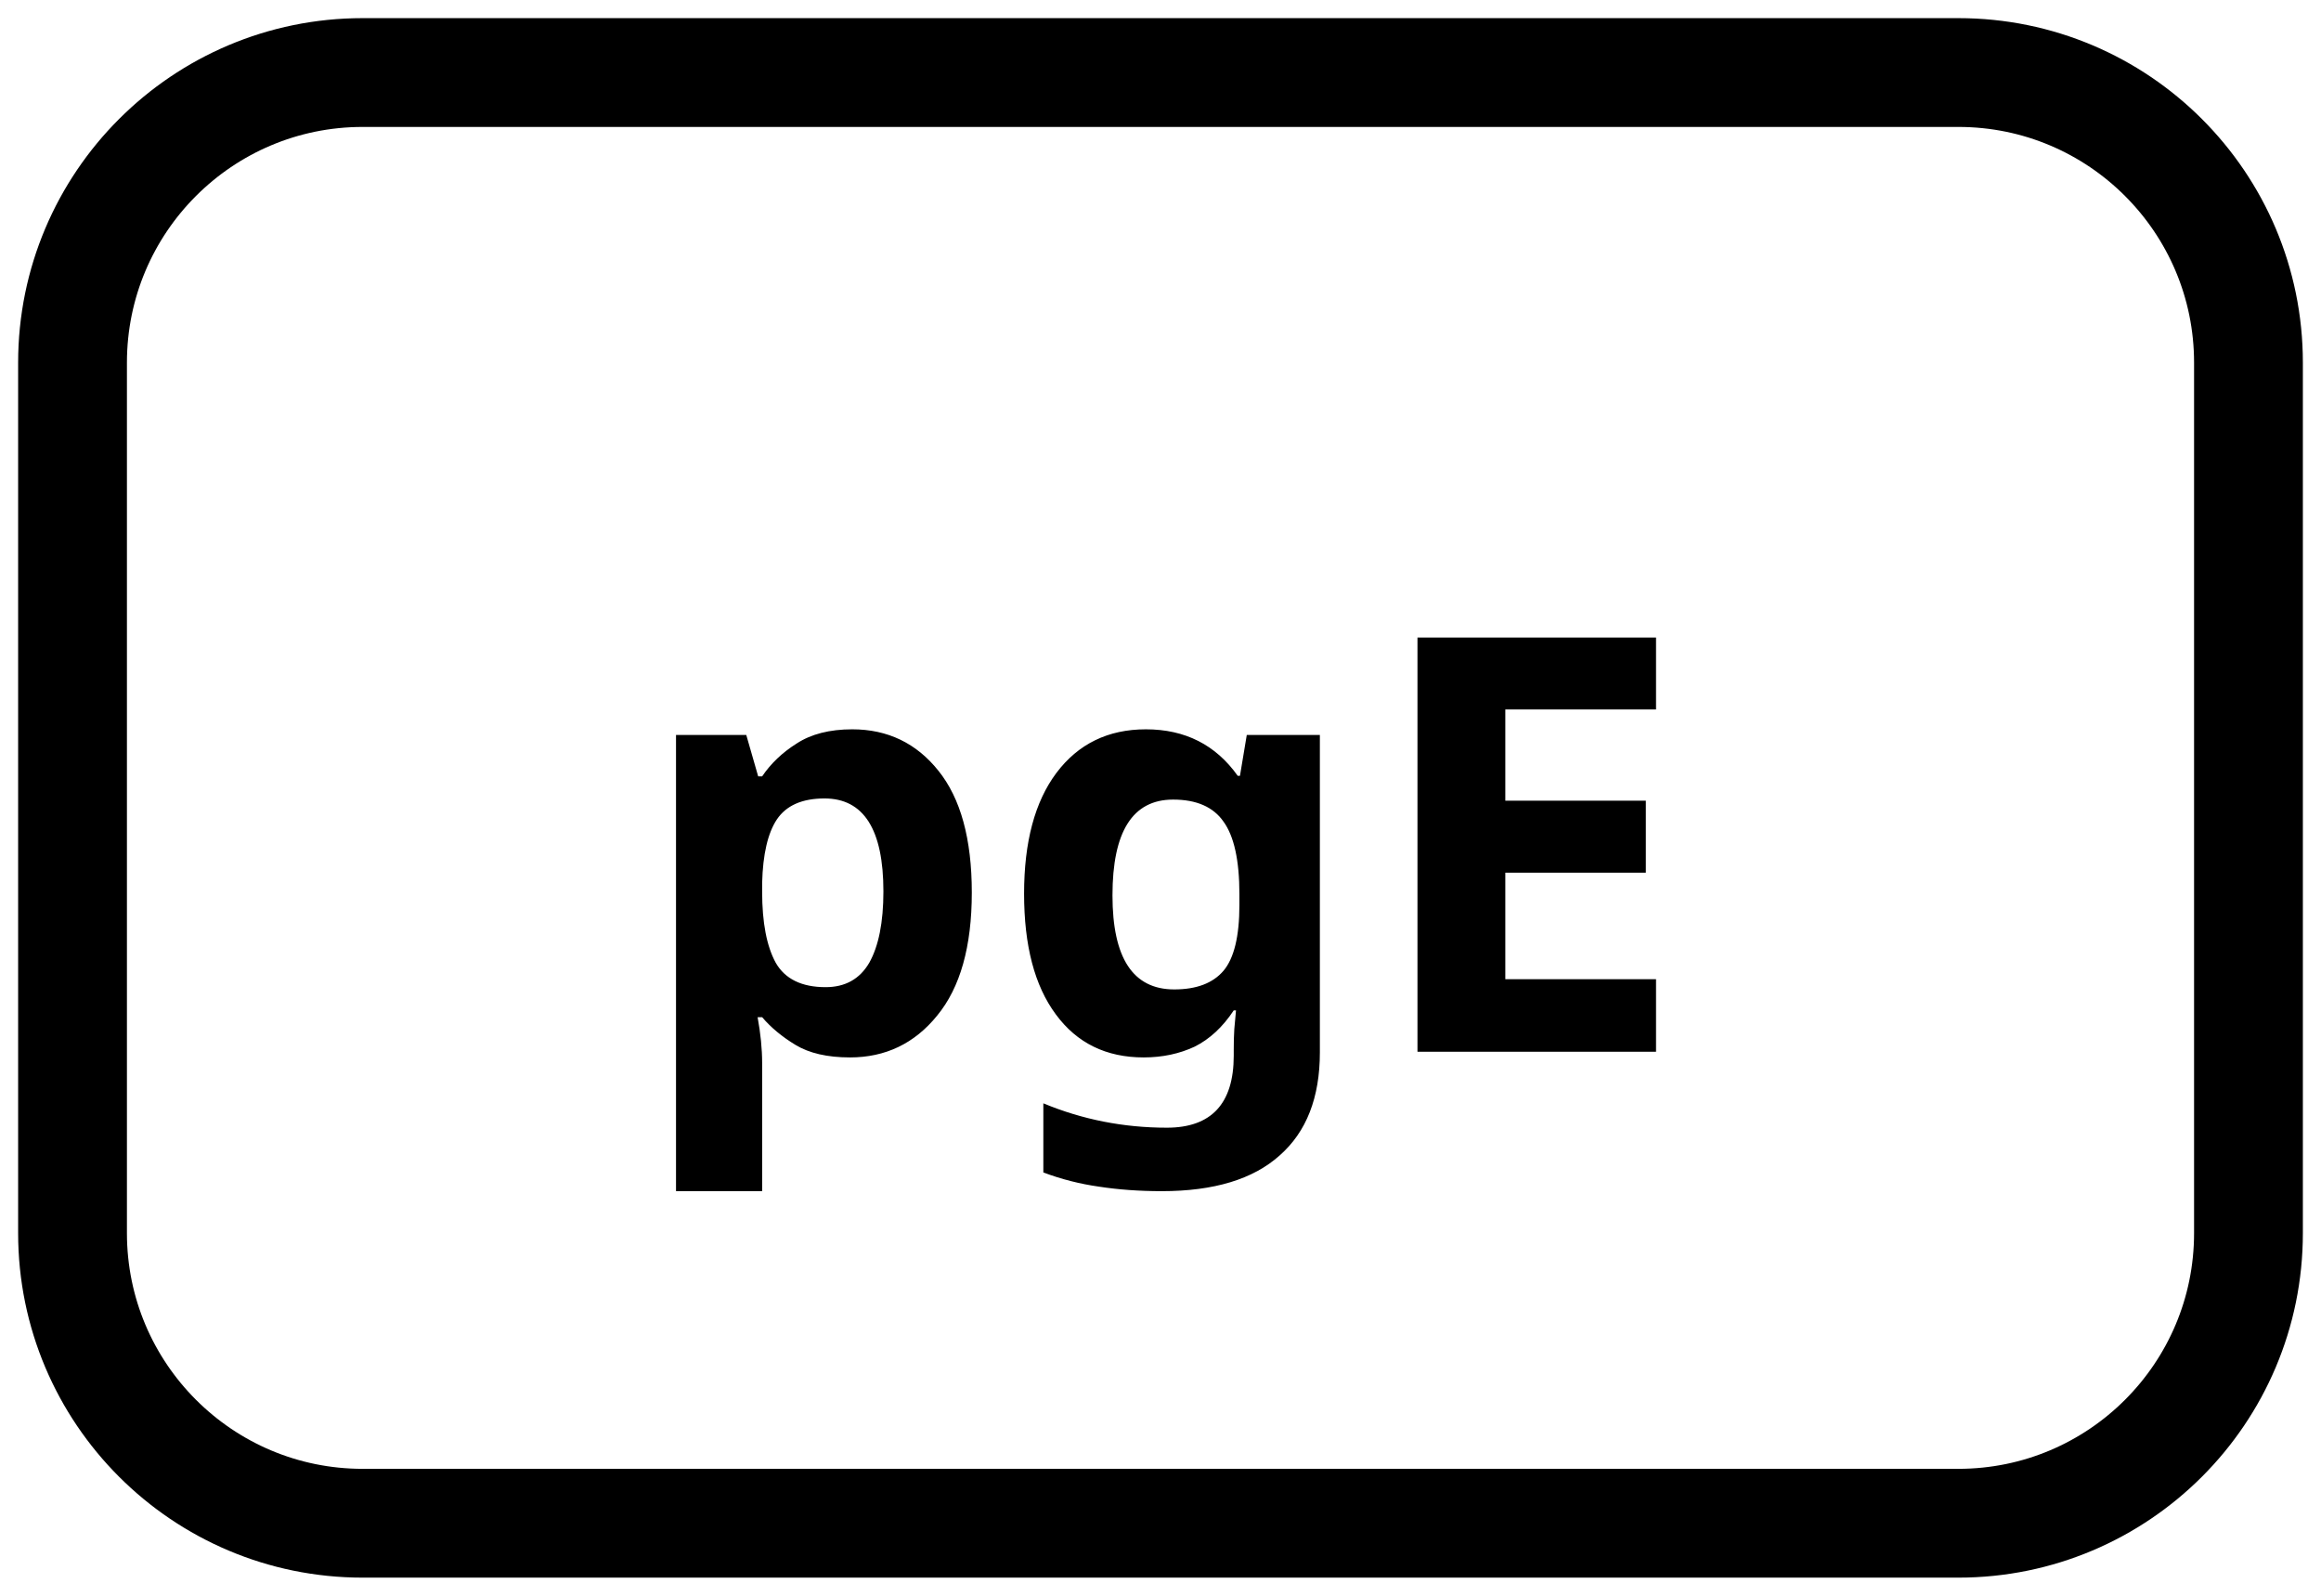
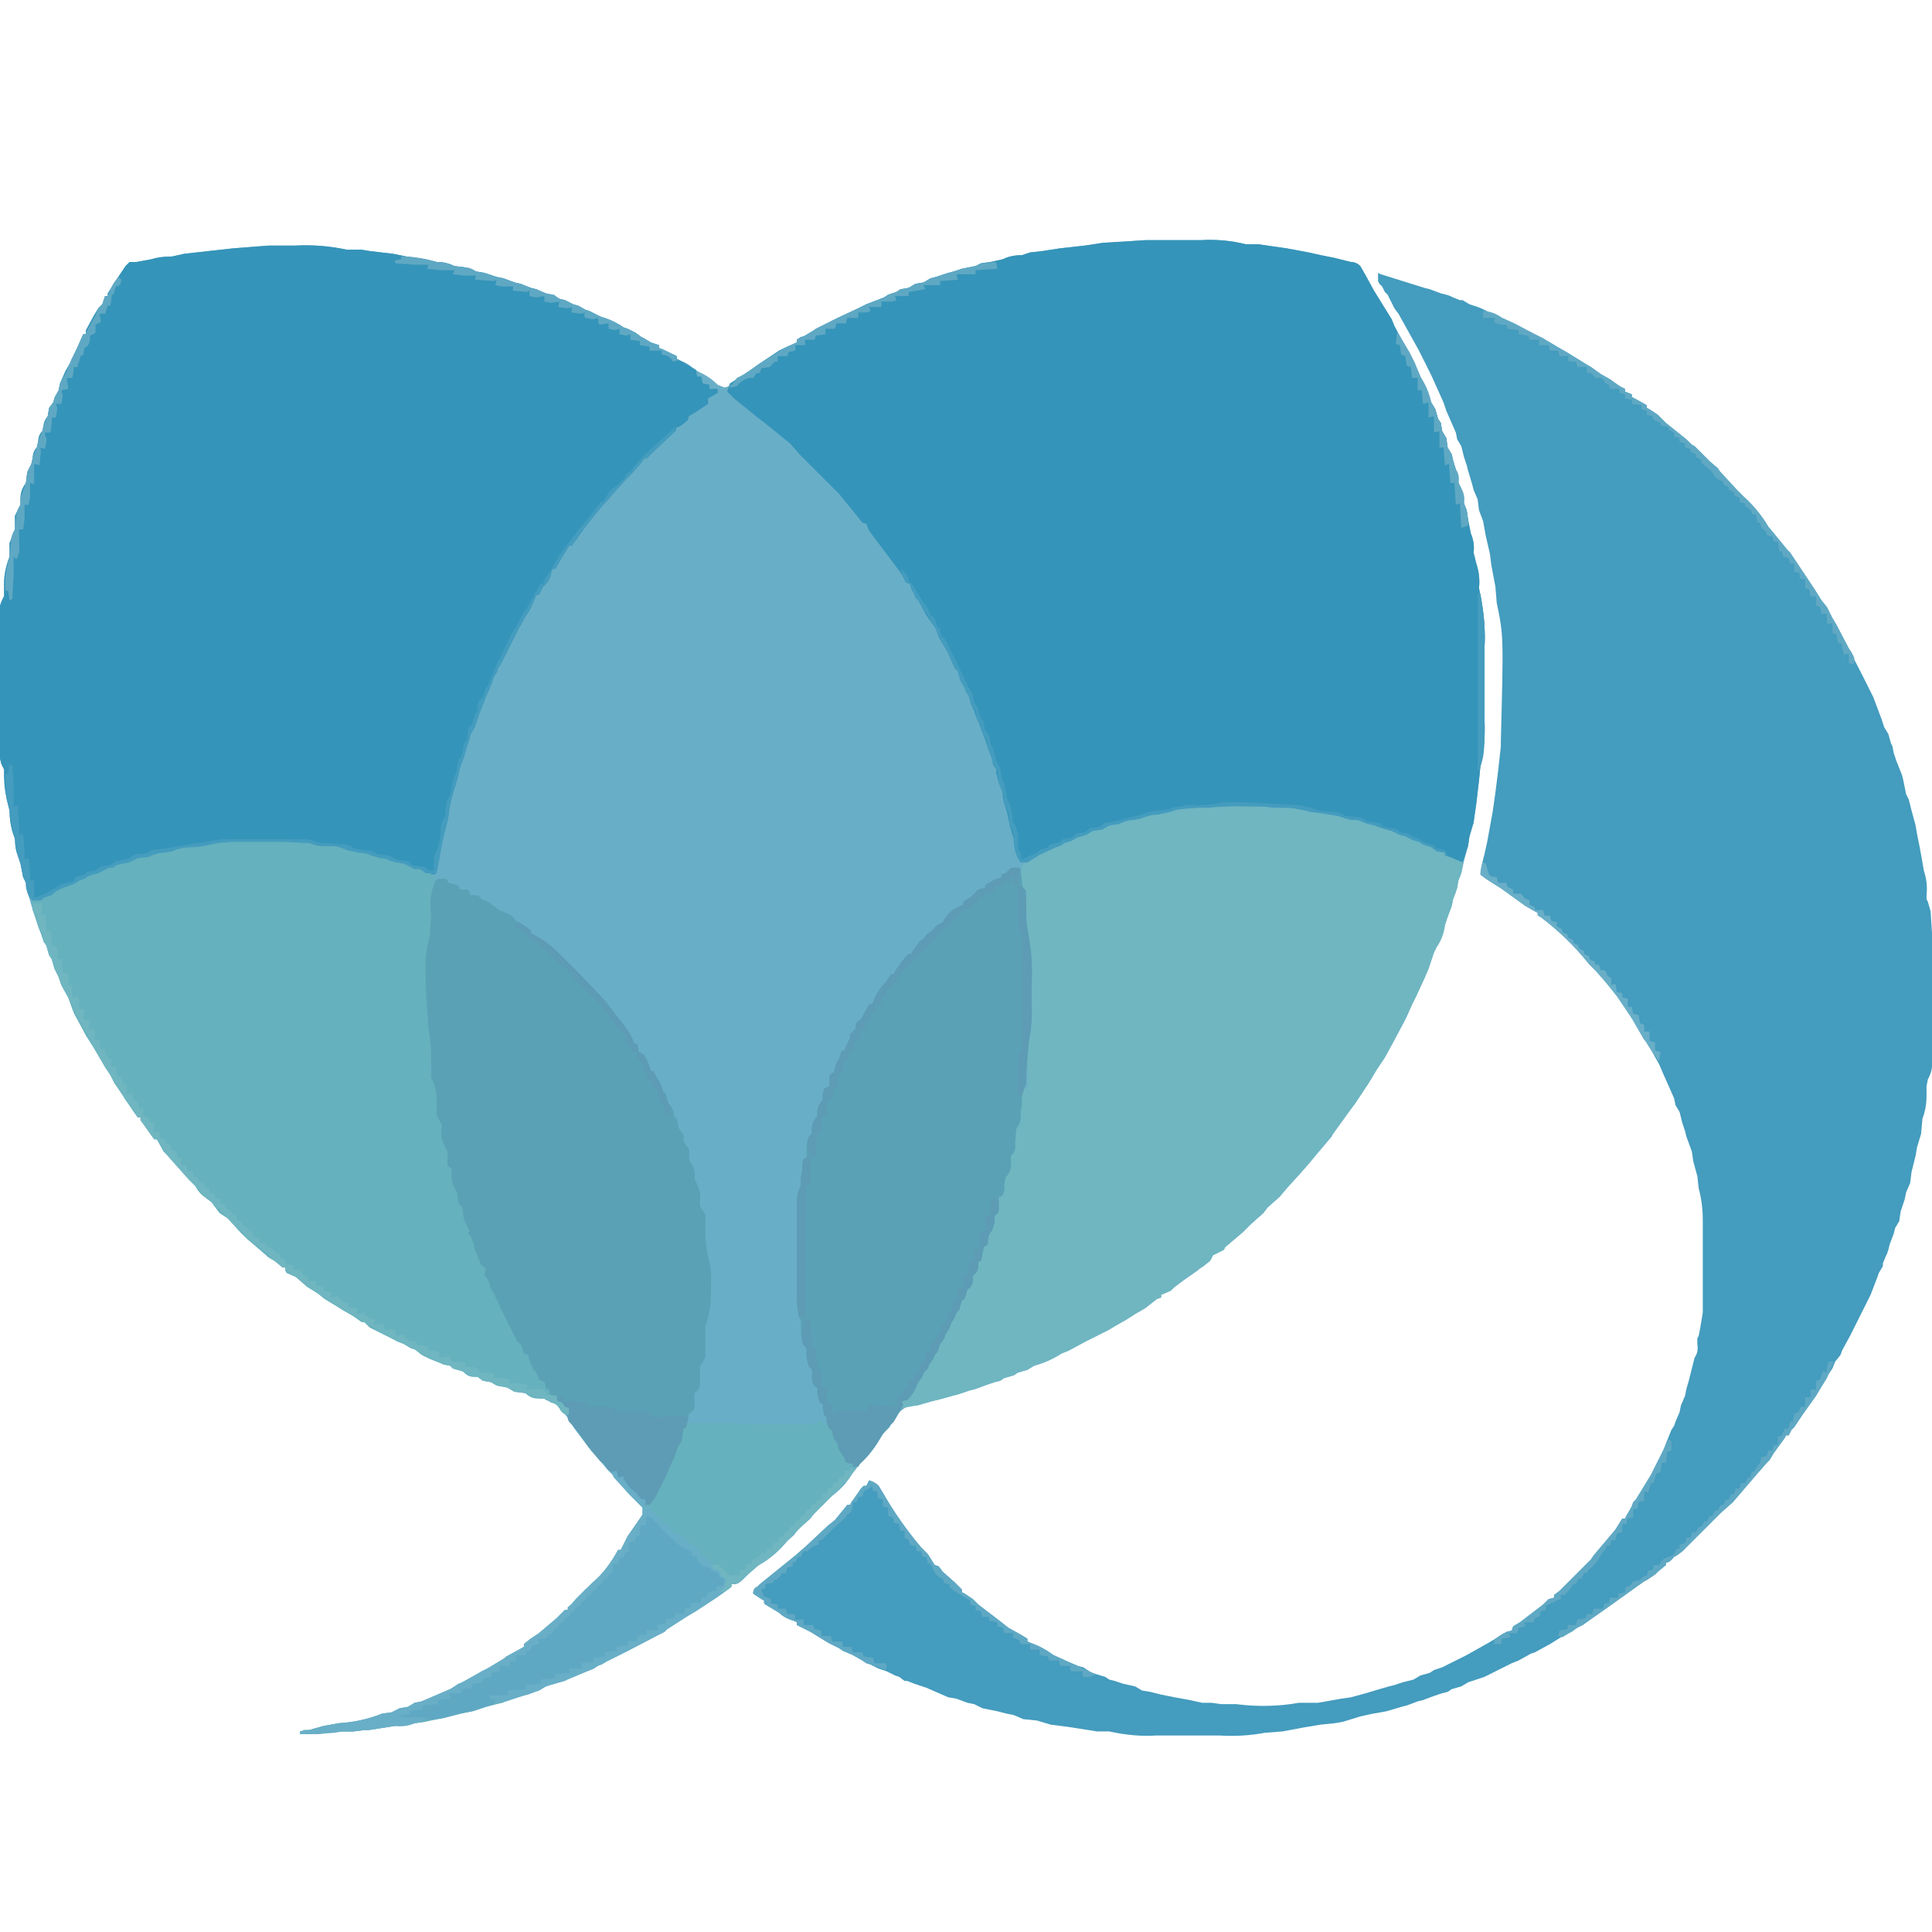
- <svg xmlns="http://www.w3.org/2000/svg" viewBox="0 0 64 44">
-   <rect x="2" y="2" width="60" height="40" rx="8" fill="none" stroke="currentColor" stroke-width="3" />
-   <text x="32" y="29" font-family="sans-serif" font-size="16" font-weight="bold" text-anchor="middle" fill="currentColor">pgE</text>
+ <svg xmlns="http://www.w3.org/2000/svg" width="128" height="128" viewBox="0 0 1416 1416">
+   <path fill="#69aec7" d="M840 176h40q17-1 33 3h9l21 3 16 3 9 2 10 2 8 2 4 1q4 0 7 3l4 7 6 11 13 21 2 5 15 28 4 9 8 19 3 5 2 7 2 3 1 6 3 5 1 7 3 5 1 5 2 6 2 10 2 4 2 11 2 5 1 7 2 10q3 7 2 14l2 8q3 9 2 18l2 11q3 17 2 33v52q1 18-3 35l-1 10-2 17-2 14-3 10-1 7-3 11-2 9-2 5-1 6-3 8-1 5-3 8-2 6q-1 8-6 16l-2 4-4 12-3 7-6 13-3 6-4 9-2 4-8 15-6 11-6 9-6 10-10 15-3 4-13 18-1 2-16 19-7 8-10 11-5 6-9 8-3 4-9 8-6 6-13 11-1 2-8 4-2 4-5 4-3 2-1 1-10 7-8 6-2 2-7 3v2l-3 1-9 7-7 4-3 2-3 1-14 9-8 4-8 4-13 7-5 2q-9 6-20 9l-5 3-7 2-3 2-7 2-3 2-4 1-6 2-8 3-4 1-9 3-4 1-7 2-8 2-7 2-3 1h-6q-8 3-13 12l-2 4-5 5-5 8-10 12-6 7q-7 12-17 19l-5 5-7 7-3 4-9 8-3 4-9 8-7 7q-5 5-12 8l-6 6c-7 7-7 7-12 7v2l-4 3-7 5-15 10-7 4-14 9-3 2-26 14-4 2-10 5-5 3-3 1-3 2-19 8-2 1-14 4-5 3-8 3-4 1-9 3-6 2-5 1-7 2-9 3-5 1-8 2-8 2-15 3-7 1q-7 3-15 2l-6 1-13 2h-3l-8 1h-8l-6 1-13 1h-12v-2h3l3-1 4-1 7-2 11-2q17-1 32-7l7-1 6-3 6-1 5-3 5-1 21-9 6-4q9-3 17-9l4-2q8-3 14-9l13-7v-2l5-4 3-2 3-2 13-11 6-6h2v-2l6-5 7-8 5-5q12-10 19-24h2l1-2 4-8 9-13 2-3v-5l-5-5-3-3-3-3-10-11-1-2-3-3-6-7-7-8-12-16-4-7-7-8-2-3-4-1-5-3h-4l-10-4-8-1-5-3-5-1q-3 0-7-3l-6-1-4-3h-4l-7-4-7-2-2-2-5-1-10-5-6-3-5-3-3-1-5-3-5-2-14-8-6-3-4-3-2-1-7-4-7-4-8-5-5-3-5-4-8-5-8-7-7-4-1-1v-2l-2-1-6-4-2-2-2-2-3-1-12-11-5-4-10-11-6-4-6-8-4-3-8-9-5-5-16-18-2-2-5-9h-2l-3-5-7-9v-2h-2l-3-5-6-8-4-7-4-5-3-6-4-6-7-12-7-12-8-14-1-2-4-11-5-9-2-6-3-6-2-7-2-3-2-7-2-3-2-6-2-5-2-7-2-5-2-7-2-6-1-4q1-4-2-7l-2-10-2-6q-2-5-2-12l-2-6q-2-7-2-15l-2-8-2-17v-5l-2-4q-2-7-2-15v-94q0-7 4-14v-9q0-10 4-20v-10l4-10v-10l4-8v-5q1-6 4-11l1-8 3-6 1-4q0-5 3-8l1-4q0-5 3-8l1-4q0-3 3-7l1-6 3-4 1-3 3-6 1-5 4-9 4-7 5-11 4-9h2v-3l6-11 3-5 3-3 2-6h2v-2l7-11 6-9 3-3h5l11-2q6-2 15-2l9-2 18-2 18-2 26-2h19q20-1 38 3h11l6 1 17 2 10 2 14 2 8 2q7 0 13 3l8 1 8 3 6 1 9 3 5 1 8 3 4 1 8 3 4 1 7 3 6 2 4 2 4 1 6 3 3 1 6 3 3 1 6 3 2 1 14 6 3 2 3 1 2 1 2 1 2 1 4 3 2 1 5 3 6 2v2l2 1 11 5v2l2 1q6 2 10 6l5 3q7 3 13 9l5 2q5-1 9-6l9-6 7-5 15-10 4-2 9-4v-2l3-2q6-1 11-6l4-2 12-6 15-7 6-3 13-5 3-2 6-2 3-2 6-1 5-3 6-1 5-3 4-1 9-3 4-1 6-2 10-2 4-2 7-1 9-2q6-3 14-3l6-2 9-1 13-2 18-2 13-2z" />
+   <path fill="#449cbe" d="m1010 200 2 1 32 10 4 1 8 3 4 1 3 1 2 1 5 2h2l5 3 3 1q7 2 13 6l10 4 22 11 6 3 10 6 7 4 13 8 5 3 7 5 7 4 7 5 4 2v2l5 2v2l2 1 9 5v2l2 1 6 4 2 2 2 2 2 2 15 12 2 2 2 2 2 1 5 5 6 6 5 5 3 3 12 13 5 5q11 10 18 22l5 6 9 11 2 2 10 15 8 12 5 8 4 5 4 8 3 5 19 37 6 12 2 4 6 16 1 3 1 3 3 5 2 7 1 2 1 5 2 6 4 10 1 4 2 10 2 4 2 8 3 11 1 6 2 10 2 11 1 6q3 9 2 18v3l1 2 2 7 1 16v92q1 8-3 15l-1 5v7q0 9-3 17l-1 11-3 10-1 6-3 12-1 8-3 7-1 5-3 9-1 7-3 5-1 4-3 8-1 4-1 3-1 2-2 5v2l-3 5-1 3-5 13-3 6-6 12-1 2-2 4-3 6-6 11-1 3-4 5-2 5-6 9-6 11-10 14-6 9-2 2-2 4h-2l-1 2-8 11-3 5-2 2-7 8-12 14-6 7-9 8-5 5-7 7-4 4-9 9-3 3-4 3-2 1q-4 5-6 4v2l-6 5-2 2-6 4-2 1-28 20-10 7-7 5-4 2-12 7-8 5-11 6-3 1-9 5-5 2-16 8-4 2-12 4-5 3-7 2-3 2-4 1-6 2-8 3-4 1-8 3-4 1-10 3-5 1-6 1-9 2-13 4-6 1-10 1-12 2-16 3-13 1q-16 3-33 2h-47q-16 1-34-3h-9l-19-3-15-2-10-3-10-1-7-3-5-1-8-2-10-2-6-3-5-1-8-3-6-1-16-7-9-3-5-2h-2l-4-3-3-1-6-3-6-2-6-3-3-1-3-2-7-4-7-3-3-2-8-4-13-8-8-4-2-1v-2l-2-1q-7-2-11-6l-10-6-1-1v-2l-2-1-6-4q0-4 3-5l2-2 26-21 8-7 16-15 5-4 9-11h2l1-2 5-7 2-3 2-2h2l2-4q4 1 7 4l3 5q12 21 28 40l2 2 3 3 5 8 3 1 3 4 9 8 5 5v2l2 1 6 4 2 2 2 2 17 13 5 4 9 5 5 3v2l2 1q9 3 17 9l11 5 7 3 4 1 6 4 10 3 3 2 4 1 6 2 9 2 5 3 6 1 8 2 10 2 11 2 9 2h7l7 1h11q24 3 46-1h14l17-3 7-1 11-3 10-3 7-2 4-1 6-2 8-2 5-3 7-2 3-2 6-2 6-3 12-6 16-9 5-3 3-2 2-1 3-2 4-1 1-3 5-3 17-13 2-2 2-2 4-1v-2l4-3 7-7 5-5 11-11 2-3 11-13 5-6 5-8h2l1-2 4-7 1-3 2-2 11-18 1-2 6-12 2-4 6-15 2-3 1-3 3-7 1-5 3-7 1-5 2-7 2-8 2-8q3-4 2-10v-4l1-2 1-5 2-12v-68q0-12-3-23l-1-9-3-11-1-7-4-11-1-4-2-6-2-8-3-5-1-5-8-18-3-7-9-16-2-2-8-14-3-5-9-13-8-10-7-8-5-5q-16-20-36-35l-2-1v-2l-2-1-7-4-18-13-8-5-3-2-4-3 1-7 2-8 2-9 2-11 2-11 2-14 2-16 2-18v-4c2-77 2-77-3-101l-1-12-3-16-1-8-3-13-2-11-3-8-1-8-3-7-1-4-3-10-1-4-2-6-2-8-3-5-1-5-7-16-2-6-9-20-2-4-1-2-3-6-1-2-2-4-15-27-3-4-5-10-2-2-2-4-2-2-1-2z" />
+   <path fill="#3594b9" d="M840 176h40q17-1 33 3h9l21 3 16 3 9 2 10 2 8 2 4 1q4 0 7 3l4 7 6 11 13 21 2 5 15 28 4 9 8 19 3 5 2 7 2 3 1 6 3 5 1 7 3 5 1 5 2 6 2 10 2 4 2 11 2 5 1 7 2 10q3 7 2 14l2 8q3 9 2 18l2 11q3 17 2 33v52q1 18-3 35l-1 10-2 17-2 14-3 10-1 7-4 12q-6-1-7-3l-6-2v-2l-6-1-4-3-6-2-3-2-4-1-6-3-4-1-6-3-5-1q-3 0-7-3l-5-1q-5 0-8-3h-5l-10-3-13-1-7-2-18-2-6-1h-12q-18-2-38 0h-8c-14 1-14 1-20 4l-9 1q-7 0-13 3l-5 1q-6 0-11 3l-7 2-5 2-7 2-5 2-7 2-3 2-6 2-3 2-3 1-13 6-4 2-4 3h-5q-5-7-5-17l-3-10-2-10-2-6-1-5q0-5-3-10l-2-8q1-3-2-5l-1-5-3-8-2-6-2-5-2-6-2-4-2-6-2-4-2-7-2-3-1-3-3-5-2-7-2-2-1-2-5-11-3-5-3-5-2-6-7-10-6-11-2-2-1-3-2-3-1-4-3-1-3-6-24-32-2-5-3-1-4-5-13-16-6-6-6-6-7-7-10-10-7-8-16-13-9-7-16-13-5-5 2-6 14-9 7-5 15-10 4-2 9-4v-2l3-2q6-1 11-6l4-2 12-6 15-7 6-3 13-5 3-2 6-2 3-2 6-1 5-3 6-1 5-3 4-1 9-3 4-1 6-2 10-2 4-2 7-1 9-2q6-3 14-3l6-2 9-1 13-2 18-2 13-2zm-643 4h19q20-1 38 3h11l6 1 17 2 10 2 14 2 8 2q7 0 13 3l8 1 8 3 6 1 9 3 5 1 8 3 4 1 8 3 4 1 7 3 6 2 4 2 4 1 6 3 3 1 6 3 3 1 6 3 2 1 14 6 3 2 3 1 2 1 2 1 2 1 4 3 2 1 5 3 6 2v2l2 1 11 5v2l2 1 12 7 1 5h3l1 5 5 1v3h6v3l-7 4v4l-6 4-3 2-5 3-1 3c-6 5-6 5-8 5l-1 3-4 3-13 13-4 4h-2l-1 2-7 8-13 13-6 7-23 29-3 5h-2l-1 2-5 8-4 7h-2l-1 3q-1 6-6 10l-3 6h-2l-1 3-7 13-6 11-2 4-1 2-7 14-1 2-3 5-1 3-2 3-2 6-4 9-5 13-2 6-1 3-3 5-1 4-2 6-2 7-3 8-1 5-2 7-3 10-1 5-2 7q1 5-2 9l-2 12-3 12-1 10q-4 2-8 0l-4-3h-4l-8-4h-6l-4-2q-3-2-7-2l-8-2-8-2-9-2q-6-2-13-2l-14-3-20-1h-34l-20 2q-6 3-14 2-7 0-13 3l-6 1q-5 0-11 3l-8 1q-4 0-6 3l-5 1q-6 1-7 3l-4 1q-3 0-7 3l-7 2-3 2-3 1-5 3-6 2c-8 3-8 3-10 6l-6 2-2 2h-6q-5-5-5-13l-2-4-2-10-2-6q-2-5-2-12l-2-6q-2-7-2-15l-2-8q-2-8-2-17v-5l-2-4q-2-7-2-15v-94q0-7 4-14v-9q0-10 4-20v-10l4-10v-10l4-8v-5q0-6 4-11l1-8 3-6 1-4q0-5 3-8l1-4q0-5 3-8l1-4q0-3 3-7l1-6 3-4 1-3 3-6 1-5 4-9 4-7 5-11 4-9h2v-3l6-11 3-5 3-3 2-6h2v-2l7-11 6-9 3-3h5l11-2q6-2 15-2l9-2 18-2 18-2z" />
+   <path fill="#6fb6c1" d="M927 591h9l3 1h7l16 3 9 1c7 0 7 0 10 2l9 2q5 0 10 3l7 2 6 2 4 1 8 3 3 1 7 3 3 1 6 3 6 2 9 4v2l3 1 10 4q0 7-3 13l-2 9-2 5-1 5-3 8-2 6q-1 9-6 16l-2 4-4 12-3 7-6 13-3 6-4 9-2 4-8 15-6 11-6 9-6 10-10 15-3 4-13 18-2 2-15 19-7 8-10 11-5 6-9 8-3 4-9 8-6 6-13 11-1 2-8 4-2 4-5 4-3 2-2 1-10 7-7 6-2 2-7 3v2l-3 1-9 7-7 4-3 2-3 2-14 8-8 4-8 4-13 7-5 2q-10 6-21 9l-4 3-7 2-3 2-7 2-3 2-4 1-6 2-8 3-4 1-9 3-4 1-7 2-8 2-11 3-5 1-6 1v-5l6-4 4-8 4-4 1-3 1-3 2-1 2-5 2-2 1-2 3-5 1-3 3-4 2-6 2-2 1-3 3-5 1-3 3-5 1-3 1-4 2-1 2-7 2-2v-3q1-4 4-7l1-7 3-1v-7q1-3 4-5v-4l1-3v-2l3-1 1-11 3-1v-10l4-6v-5c0-5 0-5 2-8q3-2 2-8c0-5 0-5 2-8q3-4 2-10c0-7 0-7 2-10q3-6 2-12-1-8 4-16h2v-16q-1-8 1-17 3-12 2-23v-21q0-17-3-35l-1-21q1-6-2-13l-2-11 1-3v-3l2-1 4-2 2-2h3l1-3 4-2 3-1 9-5 5-2 14-5 5-3h3l6-2 9-3 5-2 6-1 9-2q6-2 13-2l7-2q11-4 22-3z" />
+   <path fill="#65b1bd" d="M176 616h34c15 0 15 0 22 3l4 1h8q7 0 13 3l9 1 8 3 7 1 7 3 5 1q6 1 7 3l6 1 6 3 4 1v2l3 1-2 7q-2 12-1 23 1 8-2 16l-2 29v10q0 15 3 28l1 16c-1 17-1 17 3 23q2 6 1 14 0 7 4 13v6q-1 7 3 12l1 1v5q-1 6 3 10l1 1v5q-1 6 4 11v7l1 4 3 1-1 3q1 7 5 10v6l2 3q3 3 2 8l3 4 2 7 3 3v8l3 1 2 7 2 2 2 6 5 10 3 6 2 4 4 10 1 2 3 1 2 6 3 3 1 3 3 6 5 8 1 2 2 1v3h2v2q3 4 7 4v3l3 1 2 3 3 1v5q-5 0-7-5-3-4-10-6l-1-1h-5q-5 0-9-4l-8-1-5-3-5-1q-3 0-7-3l-6-1-4-3h-4q-3 0-7-4l-7-2-2-2-5-1-10-4-6-3-5-4-3-1-5-3-5-2-14-7-6-3-4-4h-2l-7-5-7-4-8-5-5-3-5-4-8-5-8-7-7-3-1-2v-2h-2l-6-5-2-1-3-2-2-2-13-11-4-4-10-11-6-4-6-8-4-3q-5-3-8-9l-5-5-16-18-2-2-5-9h-2l-3-4-7-10v-2h-2l-3-4-6-9-4-6-4-6-3-6-4-6-7-12-7-11-8-15-1-2-4-11-5-9-2-6-3-6-2-7-2-3-2-7-2-3-2-6-2-5-2-6-2-6v-7l3-1 6-3 6-2 2-2 9-3 7-5 7-2 2-2 6-1 4-3h3l6-2 7-3q4 1 7-3h4l9-2q5-2 11-2l6-2 12-2 15-2z" />
+   <path fill="#5ba1b5" d="M324 644h3l2 3 4 1 3 1 1 3h6l2 4h3q3 0 5 3l5 2 8 6 5 2q5 2 7 6l3 1 8 6v2l2 1q13 8 22 17l6 6 4 4 3 3 17 18 2 2 5 7 4 6q8 8 11 17h2l1 3v3l4 2q4 6 5 12h2l2 4 3 5 2 6 2 2 1 3q0 3 2 5 3 3 3 8l2 2 1 4q0 3 2 5 3 3 2 7l2 4q3 2 2 6 0 6 2 7 3 6 2 11l2 4q3 6 2 14 0 3 2 5 3 4 2 8v6q0 11 2 20 3 10 2 22v6q0 12-4 23v23l-4 7v12q0 5-4 7v10q0 3-4 5l-1 6-1 4-2 1v6l-4 7-2 6q-3 11-8 18l-2 4-1 2-2 5-1 2-1 2-4 4h-3v-4h-2l-7-5v-2l-4-2v-2l-4-2 1-4-4 1v-1l-2-3h-1q-5-1-7-6l-2-2-9-10-8-11-5-6-1-2q-2-4-2-10l-2-1-1 2-1-5-4-1v-3h-2q-4-2-3-4l-1-2h-2v-2l-1-3-4-2-2-5-2-2-3-7-1-4-3-1-2-6-3-3-5-10-6-12-6-13-3-5v-2l-2-4-2-2 1-6h-1q-3-2-4-6l-1-2-1-3-1-2-1-5-2-5q-3-2-1-4l-3-6q-2-5-2-11l-3-3-1-8-2-4q-2-3-2-8v-5l-3-3v-10l-2-4q-4-7-2-15l-4-8v-12q0-8-4-15v-21l-2-16-2-28v-10q-1-14 3-29l1-16q-2-13 3-24 0-2 5-2m417-8h6q2 5 2 11 0 3 2 5l1 10v12l3 19q2 15 1 30v10q1 15-2 30l-2 24v7l-3 9v7l-1 5q1 7-3 12l-1 10q1 7-3 10v6q0 6-4 10l-1 6q1 4-2 8h-2v8q0 4-3 6v5l-2 6q-3 3-3 8v2l-3 2-1 5-1 5-2 1v3q0 4-4 7v3q0 5-4 7l-2 7-2 1-2 7-2 2-1 3-3 5-1 3-3 5-1 3-3 4-2 6-2 2-1 3-3 4-1 3-3 3-1 3-3 4-1 2q-2 6-7 11l-4 1 1 3-7 12-3 3-5 6-3 5q-6 10-14 17l-1 2h-4v-2l-5-1-1-3-3-5q-2-2-2-6l-1-1q-3-4-3-8l-1-1q-4-4-3-9l-2-2-1-6q1-2-2-3-2-4-2-9 1-2-2-3-2-3-2-7 1-6-2-7-2-5-2-11 1-3-2-5-2-5-2-11v-7l-2-4-1-12v-71q0-7 3-12v-4l1-3v-2l1-11h2v-9c1-6 1-6 3-8l1-1v-5q1-5 4-8v-4q1-5 4-8v-4l1-4 4-2v-8l3-2 2-7 2-3 2-6h2l1-3 3-6v-3l4-4v-2l1-3 3-2 6-11h2l1-2q3-8 9-14l2-3 2-3h2l1-2q4-7 10-13h2l1-2 5-7 3-2 2-3 3-2 3-3 2-2 4-2 1-2q4-7 12-10l2-1v-2l6-4 3-3q2-3 7-3v-2q5-4 12-6v-2l3-1z" />
+   <path fill="#65b1bd" d="M606 1040h1l1 8 3 1 1 8 3 1 1 7 3 1 1 3 1 3 4 1v2l3 1-6 7-3 5-7 6-6 6-9 9-3 3-9 9-3 3-9 9-7 7-11 8-7 6c-7 7-7 7-12 7v2l-4 3-7 5-14 9-8 5-14 9-2 2-27 14-4 2-10 5-5 2-3 2-3 2-19 7-2 1-14 5-5 3-8 2-4 2-9 2-6 3-4 1-8 2-9 3-5 1-7 1-9 2-15 4-7 1-15 2-6 1-13 2h-3l-8 1h-13l-14 2h-12v-2l3-1h4l3-1 8-2 10-2q17-1 32-7l7-1 6-3 6-1 5-3 5-1 21-9 7-4 16-9 4-2 15-9 12-7v-2l5-4 3-2 3-2 13-11 6-6h2l1-2 5-6 7-7 6-5q11-11 18-24h2l1-2 4-8 9-13 2-3v-5l-5-5-3-3-2-2-13-16 4-1 1 5 4-1v2l5 7 5 4q3 5 6 4v4q7-3 9-11l2-4 1-2 2-4 7-16 2-6 1-2 2-3 1-4v-4l3-1 1-3h34l15 1h31c13 0 13 0 18-3l1 3h2z" />
+   <path fill="#5fa8c3" d="M473 1110q7 3 10 8 11 12 24 19v3h2q4 2 6 6l6 3 1 2 3 1 2 1 1 3 3 1v5l-4 1h-2l1 4h-7l-1 4h-4v4h-7l-1 4h-4v4h-7l-1 4h-6v3l2 1h-8v4h-8l1 3-8 1v4l-7 1 2 3h-10v3l2 1h-11l3 4h-11v3l2 1h-11l1 4h-10l2 4h-7l-5 2 3 2h-14l3 4h-14l3 4h-16v2l4 2h-17v2l4 1-1 3-15 5-5 1-7 1-9 3q-10 2-21 1h-4l-16-2v-1h7l4-1 4-1-3-2 13-1-1-3h7l5-2-3-2h12l-1-4h9l-1-4h9l-1-4h8l1-4h6v-3l-2-1h8v-4h7l1-4h4v-4h7v-2l4-4 1-2h5l-1-4h3q3 0 5-4h3l1-4h3l1-4h3l1-4h3l1-4h3l1-4h3l1-4h3l1-4h3l1-4h3l1-4h3l1-4h3v-2l1-2 3-1v-6h4l1-5h3l1-4h3v-7h4l1-5h3v-7h4z" />
+   <path fill="#5d9cb4" d="M409 1024h4v3h11l6 2v2h16l5 2v2h21l6 2v2h2l10-1h11l3 1-1 7-2 1-1 6q0 4-3 7l-2 6-8 18-2 4-1 2-2 4-1 2-1 2-4 5h-3v-4h-2q-5-1-7-5v-2l-4-2v-2l-4-2 1-4-4 1-1-2-1-2h-2q-4-1-6-6l-3-2-9-11-7-10-5-6-2-2q-2-4-1-10l-2-1-1 2-1-5-4-1z" />
+   <path fill="#69aec7" d="M623 1076h4l-6 9-8 8-5 5-6 6-9 9-3 3-9 9-3 3q-9 12-22 19l-8 7c-7 7-7 7-12 7v2l-4 3-7 5-14 9-8 5-14 9-2 2-27 14-4 2-10 5-5 2-3 2-3 2-19 7-2 1-14 5-5 3-8 2-4 2-9 2-4 2-7 1v-2l-4-1v-2l15-1-2-1v-2l14-1-1-3 12-1-1-3 11-1v-3l11-1-1-3h10l-1-4 9-1v-3l9-1-1-3 9-1v-3l8-1v-3h7v-4l7-1v-3h8v-4l6-1v-3l6-1 1-3h7v-4h2l2-1 1-3h7v-4h2l2-1 1-3 6-1v-3l5-1 1-5-4-1v-3l-6-2v-2h-2q-5-1-8-6v-2l-4-1v-3l-2-1q-6-2-10-6l-2-2-10-9v-2l-4-2v-2l-5-2-1 7h-4v7l-3 1-1 4h-4v7l-3 1-1 3-3 1-1 4h-4v6l-3 2-1 3-3 1-1 3-3 1-1 3-3 1-1 3-3 1-1 3-3 1-1 3-3 1-1 3-3 1-1 3-3 1-1 3-3 1-1 3-3 1-1 3-3 1-2 3h-6l1 4-5 1-1 3-3 1-1 3h-7v4h-2l-2 1-1 3h-7v4l-6 1v3l-6 1-1 3-7 1v3l-8 1v3h-9l1 4-9 1v3l-11 1v3l-10 1 1 2-11 2 22 1-3 3-20 3-6 1-13 2h-3l-8 1h-13l-14 2h-12v-2l3-1h4l3-1 7-2 12-2q16-1 31-7l7-1 6-3 6-1 5-3 5-1 21-9 7-4 16-9 4-2 15-9 12-7v-2l5-4 3-2 3-2 13-11 6-6h2l1-2 5-6 7-7 6-5q11-11 18-24h2l1-2 4-8 9-13 2-3v-5l-5-5-3-3-2-2-13-16 4-1 1 5 4-1v2l5 7 5 4q3 5 6 4v5h4v2l1 2 3 1v2l4 2v2l4 2v2h3v2l1 2 6 2 5 4v2h2q4 2 7 6v2l4 2v2h2l2 1 1 2 3 1q5 2 9 8l2-1 6 1v-4h2l2-1 1-3 4-1v-3h2l4-3 1-2h3l1-3h4v-2l1-2 3-1 1-3 3-1 1-3 3-1 1-3 3-1 1-3 3-1 1-3 3-1 1-3 3-1 1-3 3-1 1-3h3l1-4h3v-2l1-2 3-1 1-3 3-1 1-3 4-1v-4h4z" />
+   <path fill="#5d9cb4" d="m727 878 5 2v8l-3 3v5l-2 6q-3 3-3 8v2l-3 2-1 5-1 5-2 1v3q0 4-4 7v3q0 5-4 7l-2 7-2 1-2 7-2 2-1 3-3 5-1 3-3 5-1 3-3 4-2 6-2 2-1 3-3 4-1 3-3 3-1 3-3 4-1 2q-2 6-7 11l-4 1 1 3-7 12-3 3-5 6-3 5q-6 10-14 17l-1 2h-4v-2l-5-1-1-3-3-5q-2-2-2-6l-1-1q-3-4-3-8l-1-1q-4-4-3-9l-2-2-1-6q1-2-2-3-2-4-2-9 1-2-2-3-2-3-2-7 1-6-2-7-2-5-2-11 1-3-2-5-2-4-1-8v-4q0-4 2-7l4 1 1 19 3 1 1 15 3 1v13l4-1v13l4-1v9l2-1q3-2 7-2h17v-3q5-2 11-1h8l2 3 1-9 3-1 1-3 1-2 3-1v-5l3-1 2-5 3-2v-5l4-2v-6h3l2-7h2l1-3q1-3 4-5v-5l4-3v-5l2-1 2-2v-7h4v-9h4v-9l4-2v-3l1-5 3-1v-8l4-1v-12h4v-12h4v-8z" />
+   <path fill="#6fb6c1" d="m31 662-1 9 3-1 1 7v5h3l1 7v4l4 1v9h3l1 10h3l1 3v6h3v9l3-1q3 2 2 6v3l4 1-1 7 5 1-1 7 3-1 2 2-1 6h4l1 7h3v3l3 4 2 1-1 5h4l1 7h3l1 5 3 1v7l4-1 1 5 3 1 1 6 3-1v6l4 1 1 4h3v7l4-1v5h2l2 1 1 3 3 1 1 4 3 1 1 4 3 1v5h4v4h2l2 1 1 3 3 1 1 3 3 1 1 3 3 1 1 3 3 1 1 3 3 1 1 3 3 1 1 3 3 1 1 3 3 1 1 3 3 1 1 3 3 1 1 3 3 1 1 4h4v4h5v3h2q3 1 5 4l3 1 1 3 3 1 1 4h5v4l2-1 4 1 1 3 4 2v3h6l-1 4 2-1 4 1 1 3 5 1-1 4 6-1 1 2 4 3h2v3h2q3 0 5 2v3l5-1 1 2 4 3h3l-1 4 7-1 1 5 3-1 5 1v4l6-1 1 2q0 2 5 3h3l1 3h3l5 1v3h3l5 1v4l8-1 1 4h4l6 1v3h4q5 0 6 2l1 1-1 1h7l4 1v3h7l5 1-1 3h8l6 1-1 3h9q3 0 5 2l1 1-1 1 8 1v2l1 2 3 1 2 3 3 1v5q-5-1-7-5-3-5-10-6l-1-1h-4l-10-4-8-1-5-3-5-1-7-3-6-1-4-3h-3l-8-4-7-2-2-2-5-1-10-5-6-3-5-3-3-1-5-3-5-2-14-8-5-3-5-3-2-1-7-4-7-4-8-6-5-3-5-3-8-6-8-6-6-4-2-1v-2l-2-1-6-4-2-2-2-2-2-2-13-10-4-4-11-11-5-5-7-7-4-3-8-9-5-5-16-18-1-2-6-9h-2l-3-5-7-9v-2h-2l-3-5-6-8-4-7-4-5-3-6-4-6-7-12-6-12-8-14-1-2-5-11-5-9-2-6-3-6-2-7-2-3-2-7-2-3-1-6-3-5-1-7-3-5v-5z" />
+   <path fill="#449cbe" d="m495 313-1 4-2 2-14 13-4 4h-2l-1 2-7 8-12 13-6 7q-13 14-23 29l-4 5h-2l-1 2-5 8-4 7h-2l-1 2q-1 6-6 11l-3 6h-2l-1 2q-2 8-7 14l-6 11-2 4-1 2-7 14-1 2-3 5-1 3-2 3-2 6-4 9-5 13-2 6-1 3-3 5-1 4-2 6-2 7-3 8-1 4-2 7-3 11-1 4-1 8-2 9-3 12-2 12-2 10h-8l-4-3h-4l-8-4-6-1-4-1q-3-2-7-2l-7-2q-4-2-9-2l-9-2q-6-3-13-3-7 1-14-2l-20-1h-34q-10 0-19 2-7 2-15 2-6 0-13 3l-6 1q-5 0-11 3l-8 1-6 3-5 1q-6 1-7 3h-3l-8 4-7 2-3 2-3 1-5 3-6 2c-7 3-7 3-10 6l-6 2-2 2h-6q-5-6-5-13l-2-4-2-11-2-5-2-12-2-6-2-15-2-8-1-13v-6h2l1-7 2 1 1 12v18l3-1 1 14v8l3-1 1 12v7l3-1 1 10v6h3v13q10-3 20-10l9-2 1-3 7-2 2-2 6-1 4-3 7-1 4-3 7-1 3-1q4-4 8-3c6-1 6-1 8-3l9-1 6-1 12-2 5-1h3l5-1 11-2h64l9 3h7l6 1q7-1 12 3l6 1q6 0 11 3l8 1 6 3 4 1q4-1 7 3l6 1q4 0 6 3h4v-10l3-7q2-6 2-14 0-4 3-8l1-9q0-3 3-7l1-5q0-5 3-11l1-4 1-6q3-3 3-7 1-6 3-7l1-6q0-4 3-6l2-7 2-3v-4q1-4 4-6l2-7 2-2 1-3 5-12 8-16q2-6 6-11l5-10 3-4 1-2 4-7 5-9h2l1-3 5-8 6-10 3-4 5-7 7-9 10-12 2-3 2-2 1-2h2l1-2 4-6 2-2 3-2 4-4 2-2 2-4h2l1-2 5-6 3-3 2-2 3-3z" />
+   <path fill="#5fa8c3" d="M637 1085q4 1 7 4l3 5q12 21 28 40l2 2 3 3 5 8 3 1 3 4 9 8 5 5v2l2 1 6 4 2 2 2 2 17 13 5 4 9 5 5 3v2l2 1q9 3 17 9l11 5 7 3 4 2 9 4q-4 3-9 2l-1-2 1-2h-9l-1-2 1-2h-8l-1-4h-7l-1-3-6-1v-4h-7v-4h-7l-1-3-5-2 1-3h-7l-1-4-4-1v-3l-6-1v-3h-5l-1-4-4-1v-3l-4-1v-3l-2-1-8-5-3-2-2-2v-2h-2l-2-1-1-3-3-1q-4-4-6-10h-2l-1-5h-3l-1-4h-3l-1-4h-2l-2-1-1-3-3-2v-5h-3l-1-5-4-1v-2l-1-2-3-1v-6l-4-1v-5l-4-1v-5h-3l-1-4-2 2-4 2-1 4h-3l-1 4h-3v3q0 4-4 6l-2 3-8 7-5 5-4 4h-2v3l-3 1q-3 1-5 4h-3l-2 4h-2l-2 4h-2v3l-4 1-1 4h-3l-1 2-3 3h-2v2l-6 1v3l-3 1 2 5 5 2v3l5 1v3h6l1 4h5l1 2-1 2h7v4h7l1 3 5 1v4h7l1 4h7l1 4h6l1 4h7l1 3 7 1 1 4h8l1 2-1 3-10-4-4-1-3-2-7-4-7-3-3-2-8-4-13-8-8-4-2-1v-2l-2-1q-7-2-11-6l-10-6-1-1v-2l-2-1-6-4q0-4 3-5l2-2 26-21 8-7 16-15 5-4 9-11h2l1-2 5-7 2-3 2-2h2z" />
+   <path fill="#5d9cb4" d="M741 636h6l1 1-2 11h-3v-5h-2l-1 3h-5l-1 3-5 1-1 4h-6v3l-5 1v3l-2 1-4 4h-5v3l-2 1-4 3-1 1h-2v3l-3 1-1 3h-2l-2 1-1 2q-1 4-6 7l-5 6-3 1-1 3-3 1-1 3-3 1-1 3-3 2-2 4h-2v2l-4 6-1 2h-3l-1 5h-3v6l-4 1-1 5h-3v6l-4 1v6h-4v6l-4 3v5l-4 3v5l-4 1v7l-2 1-2 4v6l-3 1-1 8-5 1 1 2v9l-4 1v11l-3 2-1 9v8l-5-1-1-8v-3q0-3 3-5v-5q1-5 4-8v-4q1-5 4-8v-4l1-4 4-2v-8l3-2 2-7 2-3 2-6h2l1-3 3-6v-3l4-4v-2l1-3 3-2 6-11h2l1-2q3-8 9-14l2-3 2-3h2l1-2q4-7 10-13h2l1-2 5-7 3-2 2-3 3-2 3-3 2-2 4-2 1-2q4-7 12-10l2-1v-2l6-4 3-3q2-3 7-3v-2q5-4 12-6v-2l3-1z" />
+   <path fill="#5fa8c3" d="M1087 228q7 0 14 5l9 4 15 8 6 3 10 6 7 4 13 8 5 3 7 5 7 4 7 5 4 2v2l5 2v2l2 1 9 5v2l2 1 6 4 2 2 2 2 2 2 15 12 2 2 2 2 2 1 5 5 6 6 6 5 2 3 12 13 5 5q11 10 18 22l5 6 9 11 2 2 10 15 8 12 5 8 4 5 4 8 3 5 9 17 2 3 1 2 1 2v5l-4-1v-7l-3 1q-2-3-2-8l-3-1-1-6-3-1v-7h-4v-7h-4l-1-5-3-1v-7h-4l-1-5-3-1v-6l-4-1v-4l-4-1v-6h-3l-1-4-4-1-1-4h-2l-1-7h-3l-1-4h-2l-2-1-1-3-3-2-1-4h-2l-1-6h-3v-2l-3-3-2-1v-2l-4-1v-3l-4-2v-2l-4-2v-2l-4-2v-2l-2-1q-4-1-6-6l-6-5-2-2v-2l-4-2v-2l-4-2v-2l-4-1v-3l-4-1v-3l-4-1v-3l-4-2v-2l-6-1v-2l-2-1-3-1-1-3-4-1v-3l-4-1v-3l-7-1v-3l-5-1v-3l-4-1v-3h-7l-1-3-2-1-3-4h-5l-2-3-4-1v-4h-7l-1-4h-5l-1-2 1-2h-7l-1-4h-6l-1-4h-7v-4h-7l-1-3-7-1v-3l-8-1-1-3h-4l-4-1-1-2 1-2h-9zM87 203l2 2-1 4-3 1-2 6h-1l-1 8h-2l-2 6h-4l1 6-4 2v6l-4 2v2q0 5-4 7l-1 5-2 1-1 4-1 2v2h-3v3l-1 5h-4l1 8-5 1 1 4-1 6h-4l1 3-1 7h-3v4l-1 7h-4v2l1 2v3l-1 5-4-1 1 2-1 11-4-1v15l-3-1v10l-1 6h-3v10l-1 8h-3v11q1 6-2 11l-2-2v13l-1 18-2 1-1-7H4q-1-12 3-25l1-10q0-6 3-10l1-10q0-4 3-8v-5l4-11 1-8 3-6 1-5 3-7 1-5 3-7 1-4 3-7 1-6 3-4 1-4 3-5 1-5 5-9 3-8 5-10 4-9h2l1-3 6-11 2-5 3-3 2-6h2l1-2q2-7 7-12m207-15q10 0 18 2l8 2q7 0 13 3l8 1q4 0 8 3l6 1 9 3 5 1 8 3 5 1 7 3 4 1 7 3 6 1 4 3 4 1 6 3 4 1 5 3 3 1 6 3 2 1q8 2 14 6l3 2 3 1 2 1 2 1 2 1 4 3 2 1 5 3 6 2v2l3 1 10 5v2l2 1-5 1-1-2q-3-3-7-3v-3h-9v-3l-7-1v-3l-7-1v-4l-3 1-5-1v-4l-3 1-5-1v-4l-7 1-1-5-3 1-6-1-1-2 1-2-3 1-7-1v-4l-3 1-7-1 1-4-6 1-5-1v-4l-6 1-5-1v-4l-2 1-10-1v-3h-8l-5-1 1-4-2 1-14-1 1-3h-9l-8-1 1-3h-10l-10-1 1-3h-10l-14-1-1-2 5-1zm1046 810h4l-5 12-8 13-10 14-6 9-2 2-2 4h-2l-1 2-8 11-3 5-2 2-7 8-12 14-6 7-9 8-5 5-7 7-4 4-9 9-3 3-4 3-2 1q-4 5-6 4v2l-6 5-2 2-6 4-2 1-28 20-10 7-7 5-4 2-4 3-2 1-5 3-3-1 1-4 6-1v-3h6l1-4 6-1 1-3h4l1-4h7l1-4h3l1-4h6v-3l5-1v-2l1-2 3-1 2-3 5-1 3-3h2l1-4h3l1-4h4l1-2q2-3 6-4t5-4l1-2h2v-3l4-1 1-4h3l1-4h3l2-4h2l2-4h2l2-4h2l2-4h2l2-4h2l2-4h2l2-4h2l1-4h3l1-4h3l2-4h2v-2l1-2 2-1 1-2 3-4 1-4 4-1 1-4h3l1-4h3v-6l3-1 2-5h3l1-5h2l1-6 3-1 2-4h3v-7h4v-5l2-1 2 1v-7l3-1 2-6 3 1v-3z" />
+   <path fill="#449cbe" d="M660 417q6 4 6 10h2l1 2 2 3 5 8 4 6 2 5 3 2 2 6 2 2 1 6h2l7 14 1 2 9 19 4 7 1 6 3 4 1 6 3 4 1 6 3 4 1 6 2 4 2 8 2 4q2 4 2 9l2 4 2 11 2 4 2 8c0 5 0 5 2 8q3 6 2 13 0 6 2 7l1 5 6-3 5-2 2-2 6-2 2-2 7-2 2-2 6-1 4-3 6-1 4-3 7-1 4-3 7-1 4-1 8-2 8-2q7-3 14-3l6-1q4-2 9-2l3-1h4q12 1 23-2h17l17 1 21 1q8 1 15 4l11 1q5 0 9 3l9 1q4 0 7 3l7 1q3 0 5 3l6 1q4 0 6 3l6 1 5 3 3 1 5 3 7 2v2h3q5 1 5 3l1 2h-2v-2l-6-1-4-3-6-2-3-2-4-1-6-3-4-1-6-3-4-1-8-3-5-1-8-3h-5l-10-3-12-2-8-1q-8-3-17-3h-10l-8-1q-19-1-39 1h-7c-15 1-15 1-21 3l-9 2q-6 0-13 3l-5 1q-5 0-11 3l-7 1-5 3-7 1-5 3-7 2-3 2-6 2-3 2-3 1-13 6-3 2-5 3h-5q-5-8-5-17 0-6-3-10l-1-10-3-6v-5l-4-10-1-9-3-4-1-5-3-8-1-6-3-5-1-6-3-4-1-6-3-4-2-7-2-3-1-3-3-5-2-7-2-2-1-3-5-10-3-5-3-5-2-6-6-10-7-11-2-3-1-2-2-3-1-4-3-1z" />
+   <path fill="#5fa8c3" d="m730 192 1 5-16 1v3h-14l1 4-13 1v3h-12l1 3-12 2v3h-10l1 3-3 1h-8v4h-9l1 3-3 1h-6v4h-8l-1 4h-7l-1 4h-7v4l-7 1-1 3h-7v4h-7v4l-5 1-1 3h-7v4h-2l-4 4-6 1-1 3-3 1-2 3h-3q-6 2-9 6l-4 1h-2l5-5 1-2 6-3 10-7 16-10 3-2 9-4v-2l4-2 10-6 4-2 12-6 15-7 6-3 13-5 3-2 6-2 3-2 6-1 5-3 6-1 5-3 4-1 9-3 4-1 6-2 10-2 5-2z" />
+   <path fill="#5d9cb4" d="M746 649q6 2 6 5v20l3 19q2 15 1 30v10q1 15-2 30l-2 24v7l-3 9h-3v-24l1-8h2v-81q1-5-2-9l-1-11zm-368 27q6 1 11 6v2l2 1q12 6 22 17l5 5 5 5 3 3 17 18 1 2 5 6 5 6q7 8 11 18h2v3l1 3 4 2 5 12h2l1 3 4 6 2 6 2 2v3l3 5 1 1-1 6-4-1v-3q-1-5-3-5-2-4-2-9l-3-1v-2q0-3-4-5l-2-6-2-1v-3l-1-3-3-2v-5l-4-1v-2l-4-4v-5l-2-1-3-4-2-2-2-2v-2l-3-1-1-5h-2l-1-2-6-7-7-7-9-9-2-4-2-1-6-5-10-10q-4-2-6-6l-7-3v-2l-2-1-6-4-2-1z" />
+   <path fill="#5fa8c3" d="m1223 1055 2 1v7l-3 1-1 8h-3l-1 7-3 1-2 7h-2l-2 7-3-1v7l-4 1-1 5h-3v6l-4 1-1 4h-3v6l-4 1-1 5h-3l-1 4h-3v2l-4 5-1 2q-2 4-6 7l-2 2-1 2h-2l-2 4h-2l-2 4h-2l-1 2-5 6h-3v3l-3 1-8 4v3l-4 1v2l-1 2-3 1-1 3h-7l1 3-5 1-1 4h-6l1 3-6 1-1 4h-5v-3l4-3 3-2 4-1 2-1 1-3 5-3 17-13 2-2 2-2 4-1v-2l4-3 7-7 5-5 11-11 2-3 11-13 5-6 5-8h2l1-2 4-7 1-3 2-2 11-18 1-2 7-14 3-6 1-2z" />
+   <path fill="#5d9cb4" d="M594 848v20l-3 1-1 96h-4q-2-6-2-13v-71q0-7 3-12v-7l1-5v-4q0-5 6-5" />
+   <path fill="#69aec7" d="m1087 632 2 1 2 7 1 2 5 1 1 4h6l1 3 4 2v3h6l2 3 4 2v3l4 2v2h6l1 4h4l1 4 4 1v3l4 2v2l4 2v2l4 2v2l4 2v2l4 2v2l4 2v2l4 2v2h3l1 4h2l2 1 1 3 3 2v5l3-1 1 6 4 1v3l4 1v6h3l1 5 4 1 1 6 3 1v5h4v7l4 1v6l4 1-1 7-7-10-8-13-4-7-12-18-8-10-7-8-5-5q-16-20-36-35l-2-1v-2l-2-1-7-4-18-13-8-5-3-2-4-3q0-5 2-9" />
+   <path fill="#6fb6c1" d="M623 1076h4l-6 9-8 8-5 5-6 6-9 9-3 3-9 9-3 3q-9 12-22 19l-8 7c-7 7-7 7-12 7v2c-5 4-5 4-9 4l2-2q3-2 3-8l-4-2v-3l-2-1-3-1-1-3h5l7 7 1 1 4-1 3 1v-4h2l2-1 1-3 4-1v-3h2l4-3 1-2h3l1-3h4v-2l1-2 3-1 1-3 3-1 1-3 3-1 1-3 3-1 1-3 3-1 1-3 3-1 1-3 3-1 1-3 3-1 1-3h3l1-4h3v-2l1-2 3-1 1-3 3-1 1-3 4-1v-4h4z" />
+   <path fill="#5fa8c3" d="m1024 243 9 15 3 6 1 2 4 10q6 9 8 19l3 5 2 7 2 3 1 6 3 5 1 7 3 5 1 4 2 7q3 4 2 10l2 4q3 5 2 11l2 5 1 7v4l-5 2-1-18-3 1-1-16h-3l-1-14-3 1-1-13h-3v-12l-4 1v-12l-4 1v-11l-4 1-1-10h-3v-9h-4l-1-8-3-1-1-7-3-1-1-7-3-1z" />
+   <path fill="#449cbe" d="M1083 435h2q4 21 3 40v52c0 26 0 26-4 38h-1z" />
</svg>
